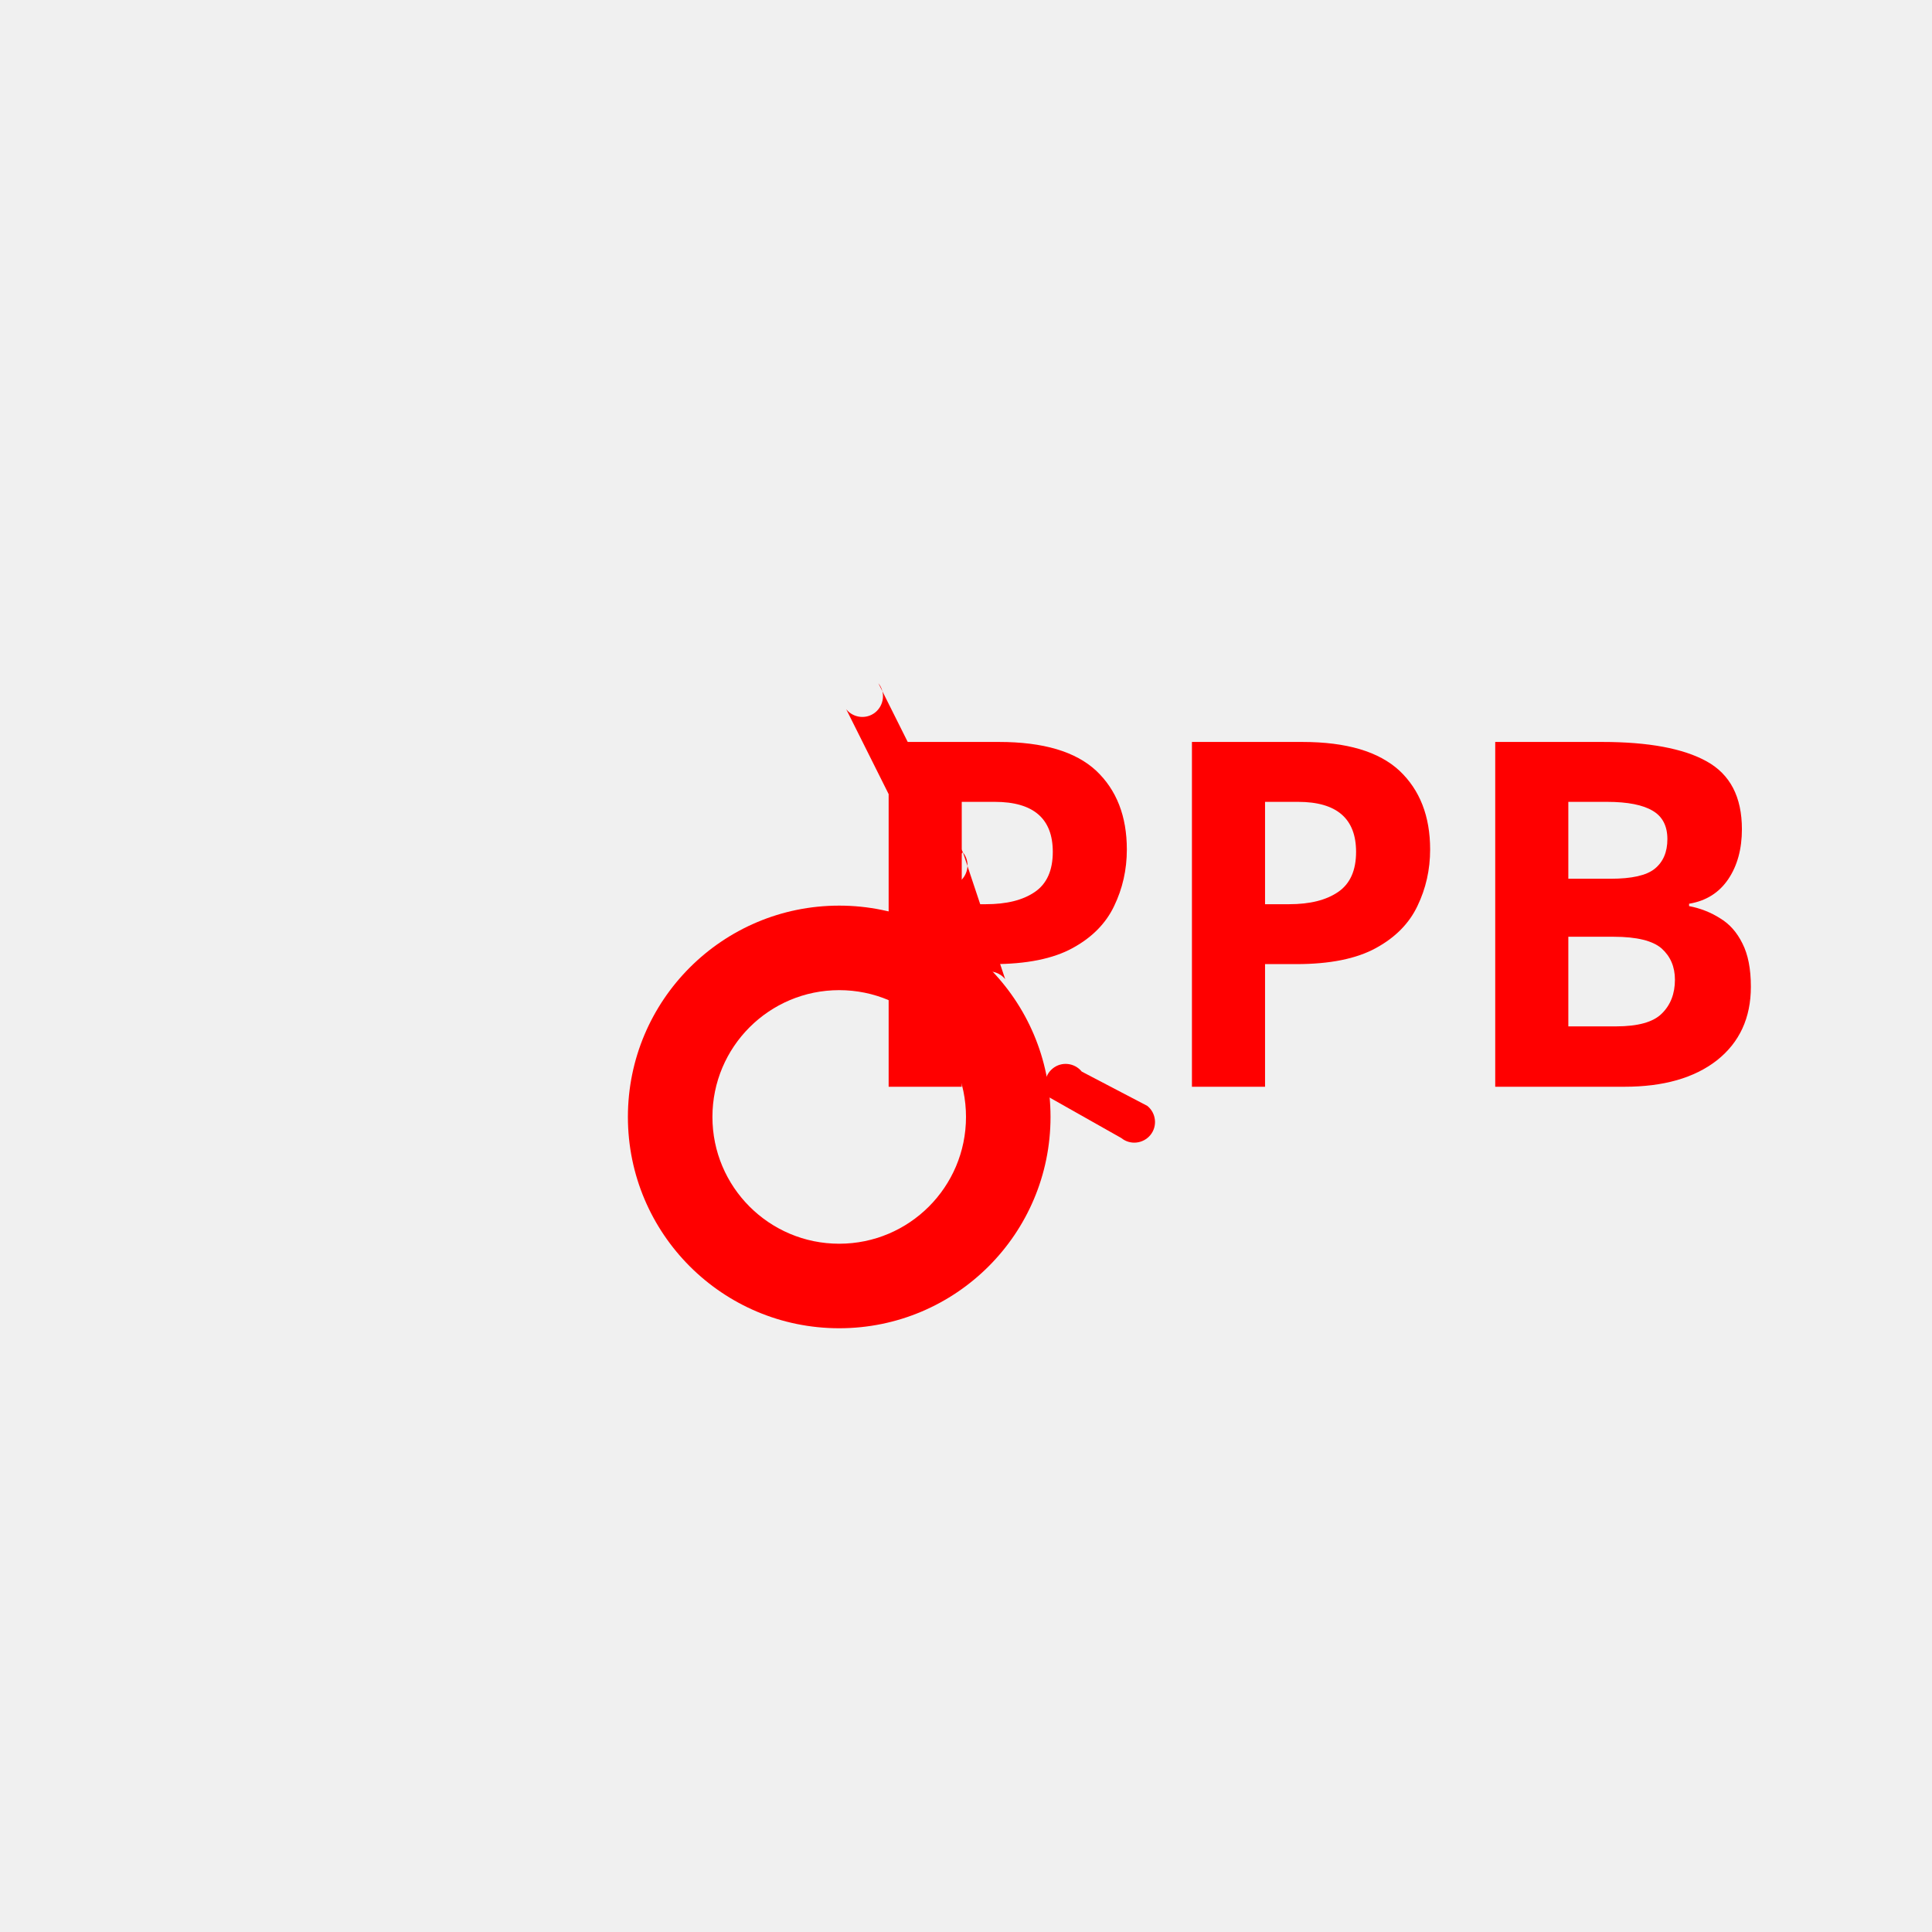
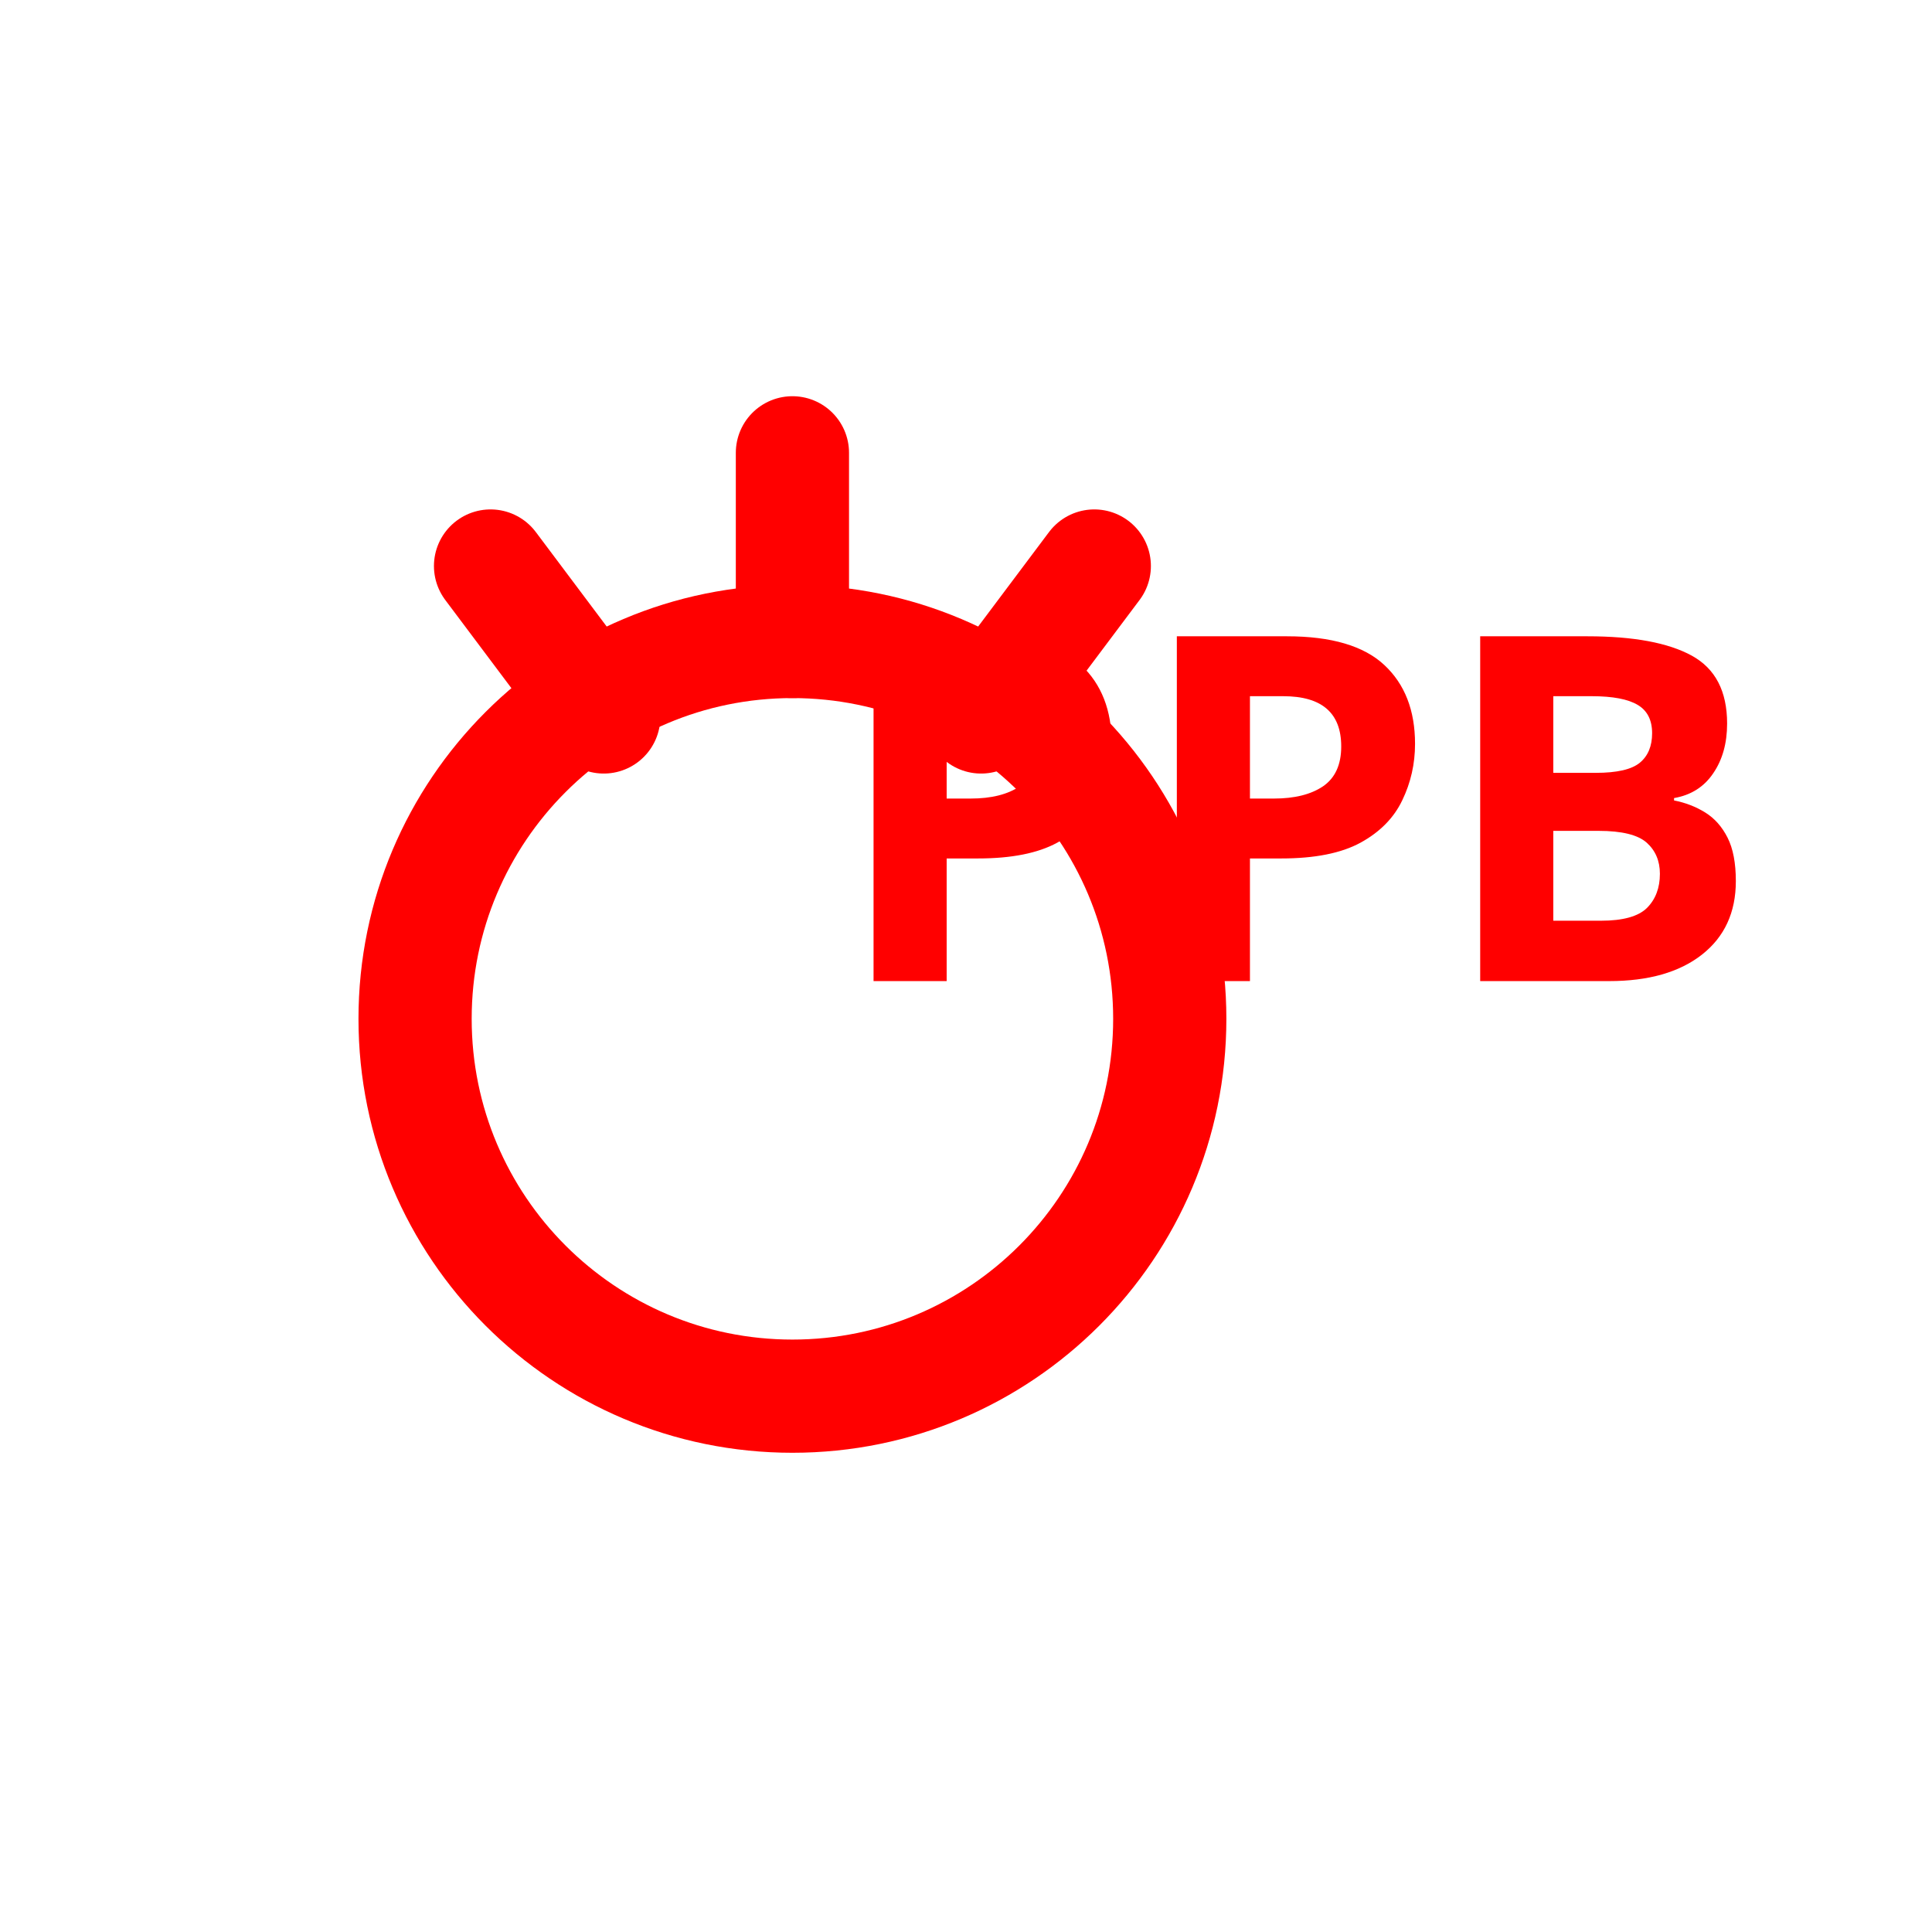
- <svg xmlns="http://www.w3.org/2000/svg" width="64" height="64" viewBox="0 0 64 64" fill="none">
-   <g transform="translate(4, 16) scale(1.4)">
-     <path d="M12 15C12 12.239 14.239 10 17 10C19.761 10 22 12.239 22 15C22 17.761 19.761 20 17 20C14.239 20 12 17.761 12 15ZM17 18C18.657 18 20 16.657 20 15C20 13.343 18.657 12 17 12C15.343 12 14 13.343 14 15C14 16.657 15.343 18 17 18Z" fill="#FF0000" />
-     <path d="M23.676 15.5C23.885 15.67 24.193 15.636 24.364 15.427C24.534 15.217 24.5 14.909 24.291 14.739L23.676 15.5ZM22.739 13.927C22.569 13.717 22.26 13.683 22.051 13.854C21.842 14.024 21.808 14.332 21.978 14.541L22.739 13.927ZM20.927 11.739C20.756 11.53 20.448 11.495 20.239 11.666C20.03 11.836 19.995 12.144 20.166 12.354L20.927 11.739ZM19.166 9.354C19.336 9.563 19.644 9.597 19.854 9.427C20.063 9.256 20.097 8.948 19.927 8.739L19.166 9.354ZM18.166 7.354C18.336 7.563 18.644 7.597 18.854 7.427C19.063 7.256 19.097 6.948 18.927 6.739L18.166 7.354ZM17.166 5.354C17.336 5.563 17.644 5.597 17.854 5.427C18.063 5.256 18.097 4.948 17.927 4.739L17.166 5.354ZM24.291 14.739L22.739 13.927L21.978 14.541L23.676 15.5L24.291 14.739ZM20.166 12.354L19.166 9.354L18.166 7.354L17.166 5.354L17.927 4.739L18.927 6.739L19.927 8.739L20.927 11.739L20.166 12.354Z" fill="#FF0000" />
+ <svg xmlns="http://www.w3.org/2000/svg" width="128" height="128" viewBox="0 0 128 128" fill="none">
+   <rect width="128" height="128" fill="white" />
+   <g transform="translate(10, 30) scale(2.5)">
+     <circle cx="17" cy="15" r="10" stroke="#FF0000" stroke-width="3" fill="white" />
+     <path d="M17 5L17 0M22 7L25 3M12 7L9 3" stroke="#FF0000" stroke-width="3" stroke-linecap="round" />
  </g>
-   <g transform="translate(28, 24)">
-     <text x="0" y="12" font-family="Arial Black" font-size="16" font-weight="bold" fill="#FF0000">PPB</text>
+   <g transform="translate(55, 45)">
+     <text x="0" y="20" font-family="Arial Black" font-size="32" font-weight="900" fill="#FF0000">PPB</text>
  </g>
</svg>
